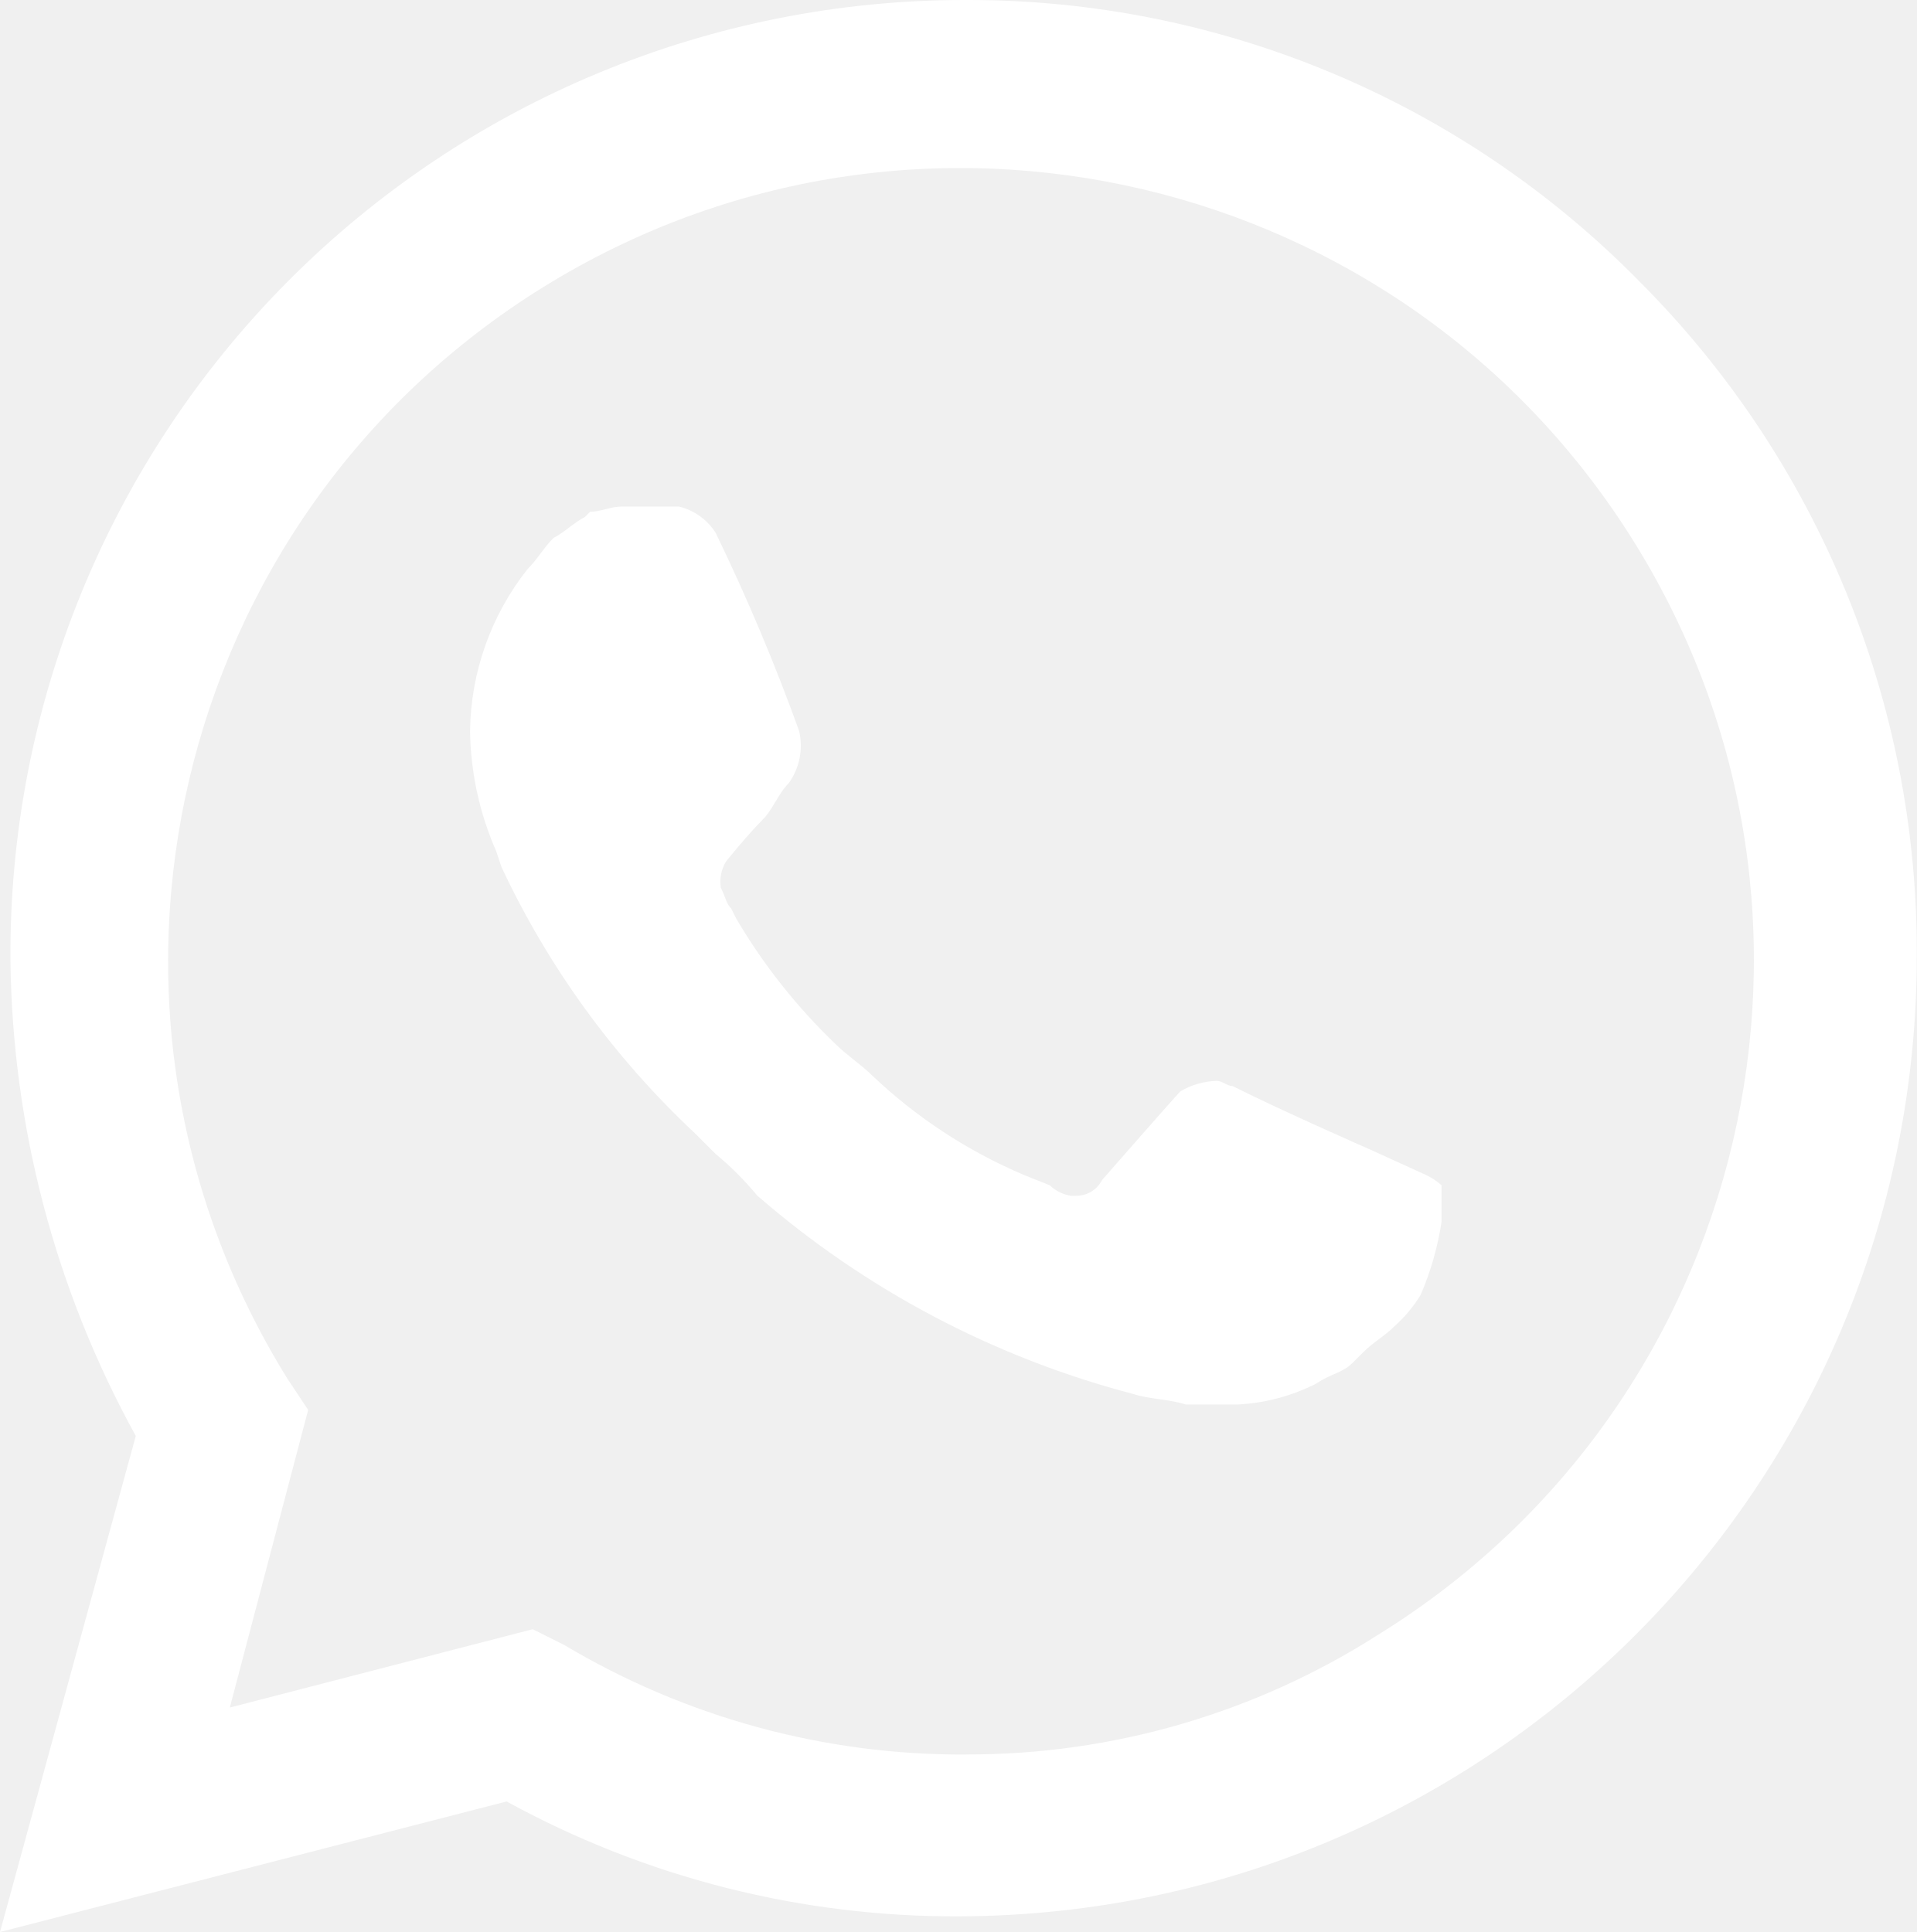
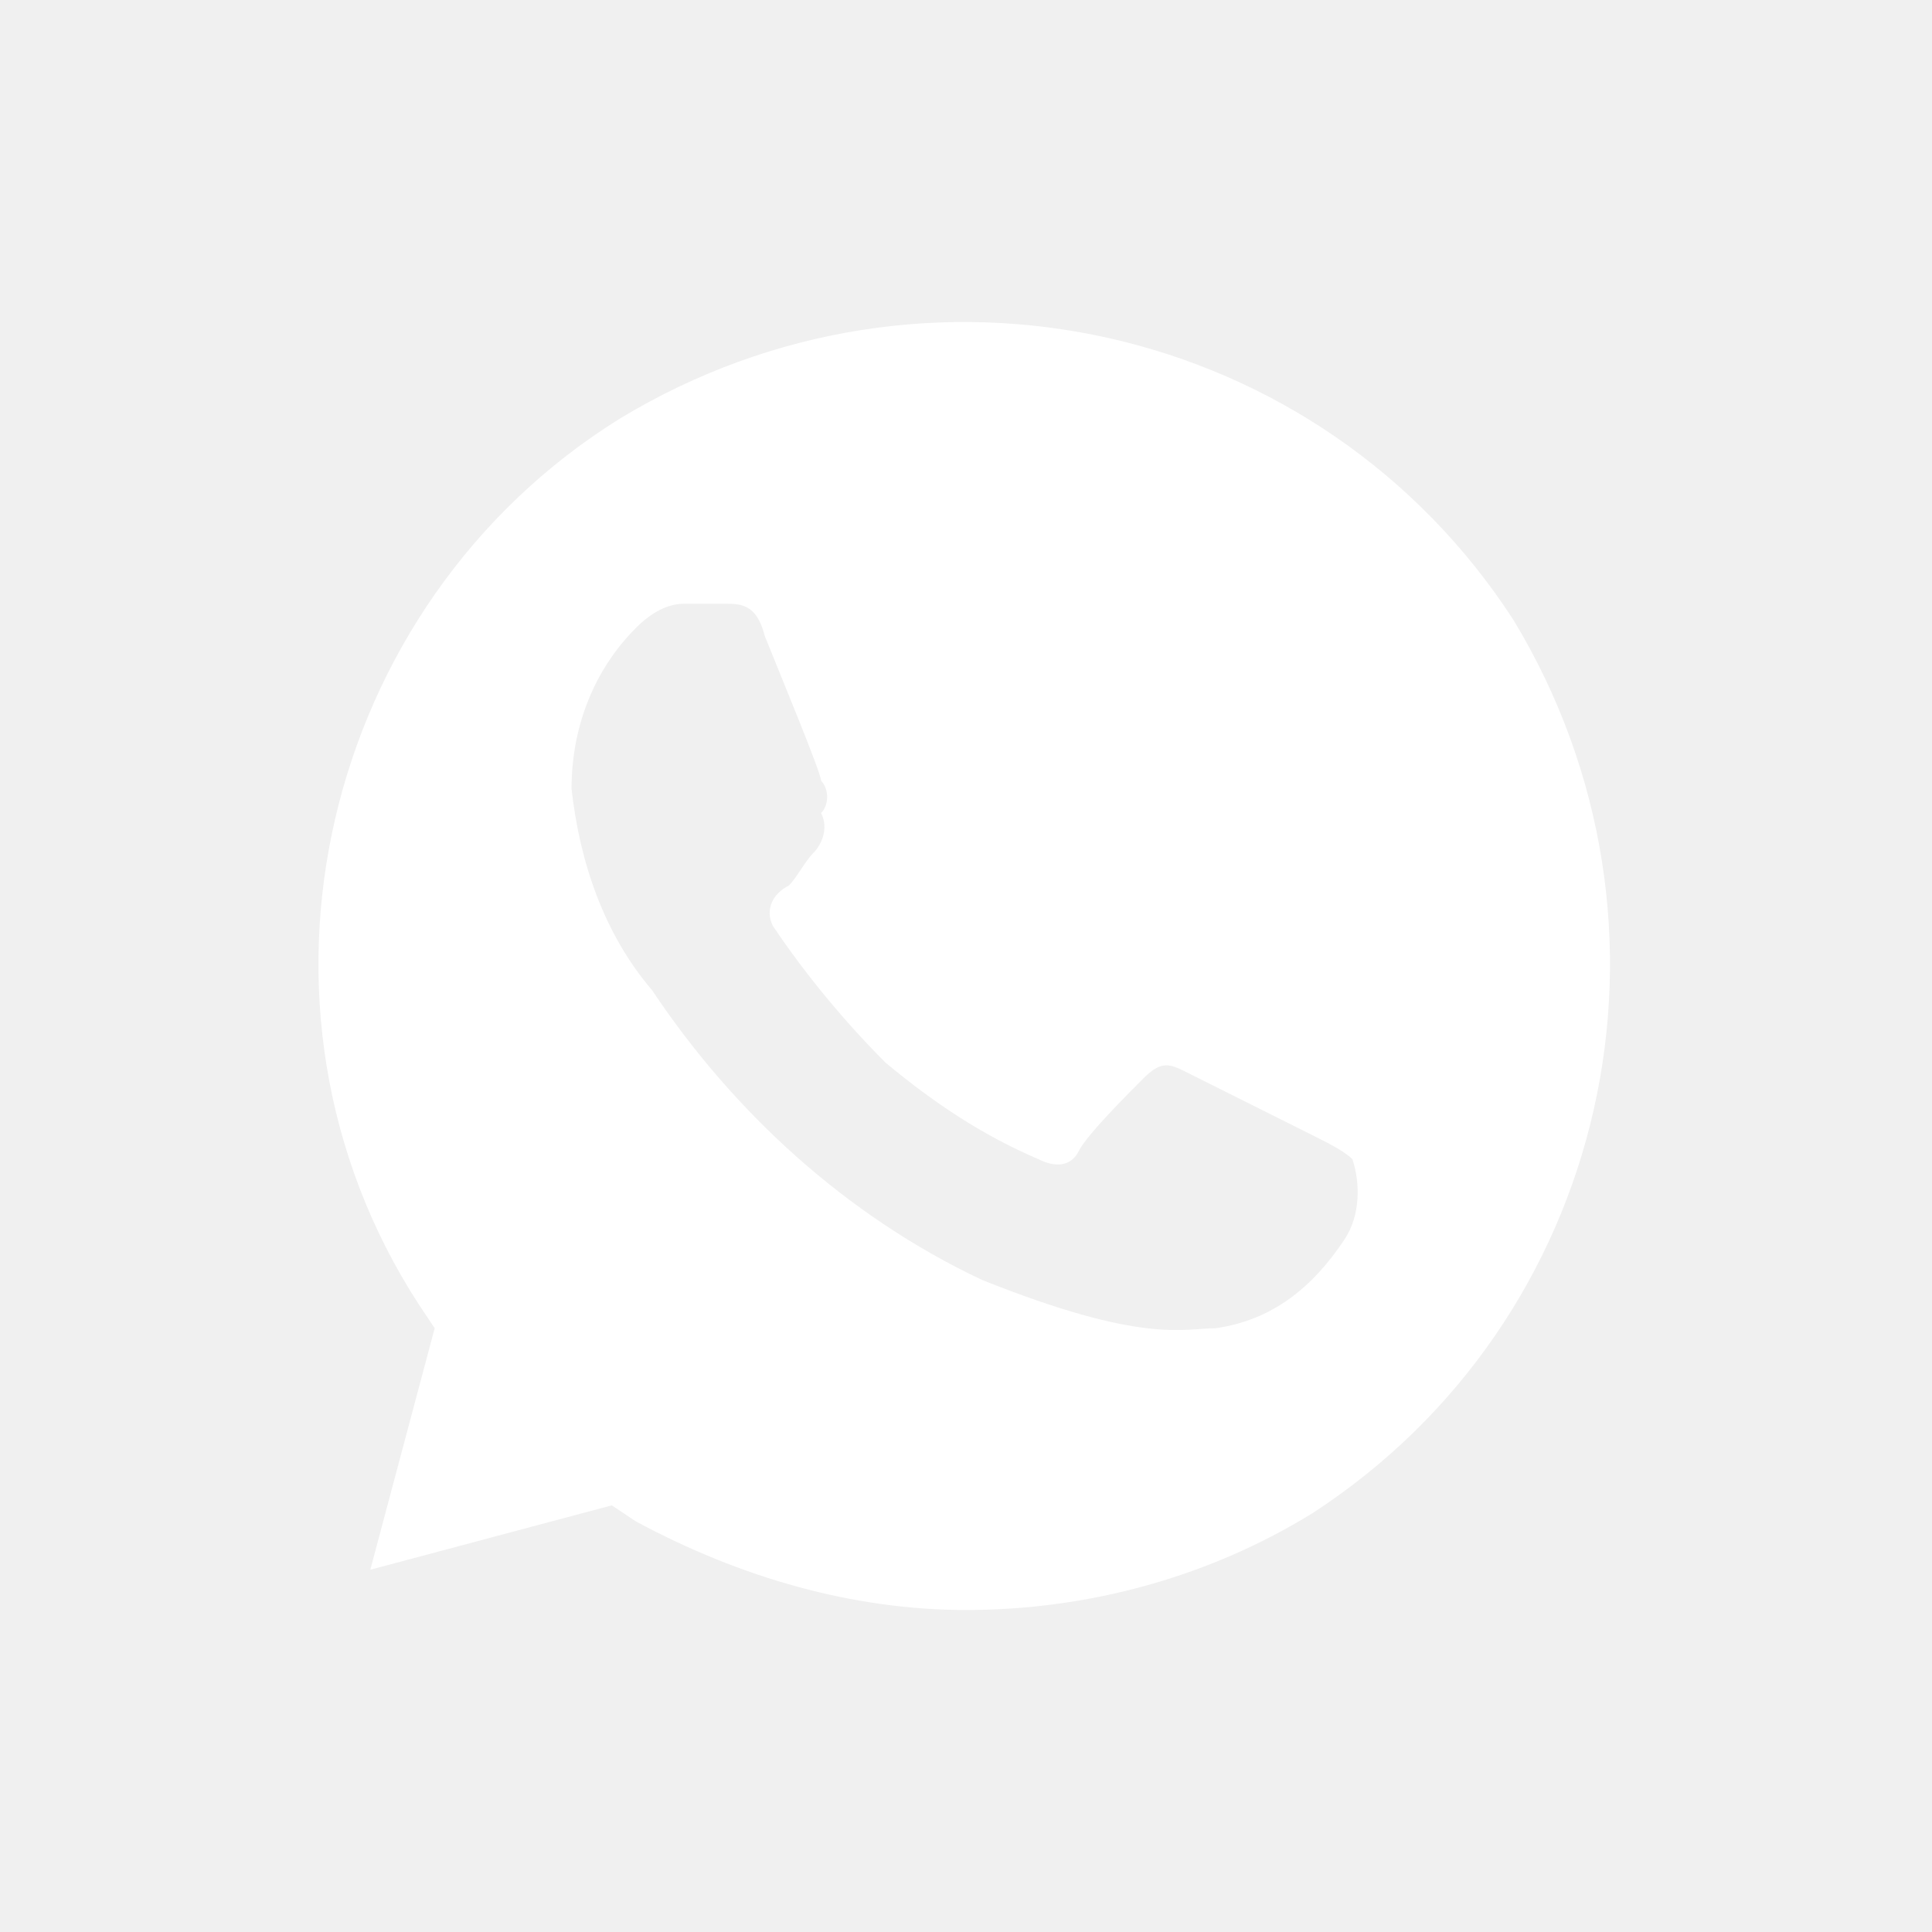
- <svg xmlns="http://www.w3.org/2000/svg" id="whatsapp-svgrepo-com" width="57" height="57.466" viewBox="0 0 57 57.466">
-   <defs>
-     <style>
-       .cls-1 {
-         fill: #fff;
-       }
-     </style>
-   </defs>
-   <path id="Path_2" data-name="Path 2" class="cls-1" d="M48.768,8.387A27.96,27.96,0,0,0,28.733,0,28.37,28.37,0,0,0,.311,28.578,29.989,29.989,0,0,0,4.038,42.711L0,57.466l15.065-3.883A27.732,27.732,0,0,0,28.578,57h0A28.569,28.569,0,0,0,57,28.422,28.186,28.186,0,0,0,48.768,8.387Zm-20.035,43.8h0a23.075,23.075,0,0,1-11.959-3.261l-.932-.466-9.008,2.33,2.33-8.853L8.542,41A23.575,23.575,0,1,1,41,48.613,22.643,22.643,0,0,1,28.733,52.185ZM42.4,34.946l-1.708-.777s-2.485-1.087-4.038-1.864c-.155,0-.311-.155-.466-.155a2.243,2.243,0,0,0-1.087.311h0s-.155.155-2.33,2.64a.854.854,0,0,1-.777.466h-.155a1.179,1.179,0,0,1-.621-.311l-.777-.311h0a15.1,15.1,0,0,1-4.5-2.951c-.311-.311-.777-.621-1.087-.932A17.345,17.345,0,0,1,21.9,27.335l-.155-.311c-.155-.155-.155-.311-.311-.621a1.164,1.164,0,0,1,.155-.777s.621-.777,1.087-1.242c.311-.311.466-.777.777-1.087a1.913,1.913,0,0,0,.311-1.553,60.43,60.43,0,0,0-2.485-5.9,1.8,1.8,0,0,0-1.087-.777H18.482c-.311,0-.621.155-.932.155l-.155.155c-.311.155-.621.466-.932.621-.311.311-.466.621-.777.932a7.92,7.92,0,0,0-1.708,4.815h0a9.213,9.213,0,0,0,.777,3.572l.155.466A25.875,25.875,0,0,0,20.657,33.7l.621.621a9.373,9.373,0,0,1,1.243,1.243,27.753,27.753,0,0,0,11.183,5.9c.466.155,1.087.155,1.553.311h1.553a5.76,5.76,0,0,0,2.33-.621c.466-.311.776-.311,1.087-.621l.311-.311c.311-.311.621-.466.932-.776a4.122,4.122,0,0,0,.777-.932,8.909,8.909,0,0,0,.621-2.174V35.256A1.921,1.921,0,0,0,42.4,34.946Z" />
+ <svg xmlns="http://www.w3.org/2000/svg" width="74px" height="74px" viewBox="-2 -2 24.00 24.00" fill="#ffffff" stroke="#ffffff" stroke-width="0">
+   <g id="SVGRepo_bgCarrier" stroke-width="0" />
+   <g id="SVGRepo_tracerCarrier" stroke-linecap="round" stroke-linejoin="round" stroke="#CCCCCC" stroke-width="0.08" />
+   <g id="SVGRepo_iconCarrier">
+     <rect x="0" fill="none" width="20" height="20" />
+     <g>
+       <path d="M16.8 5.7C14.4 2 9.5.9 5.7 3.2 2 5.5.8 10.5 3.2 14.2l.2.3-.8 3 3-.8.3.2c1.3.7 2.7 1.1 4.1 1.1 1.5 0 3-.4 4.3-1.2 3.7-2.4 4.8-7.3 2.5-11.1zm-2.1 7.7c-.4.6-.9 1-1.6 1.1-.4 0-.9.2-2.9-.6-1.7-.8-3.1-2.1-4.1-3.6-.6-.7-.9-1.6-1-2.5 0-.8.3-1.5.8-2 .2-.2.4-.3.6-.3H7c.2 0 .4 0 .5.4.2.5.7 1.7.7 1.8.1.1.1.3 0 .4.1.2 0 .4-.1.5-.1.1-.2.3-.3.4-.2.1-.3.3-.2.5.4.6.9 1.2 1.4 1.7.6.5 1.2.9 1.9 1.2.2.1.4.1.5-.1s.6-.7.8-.9c.2-.2.3-.2.5-.1l1.6.8c.2.1.4.2.5.3.1.3.1.7-.1 1z" />
+     </g>
+   </g>
</svg>
